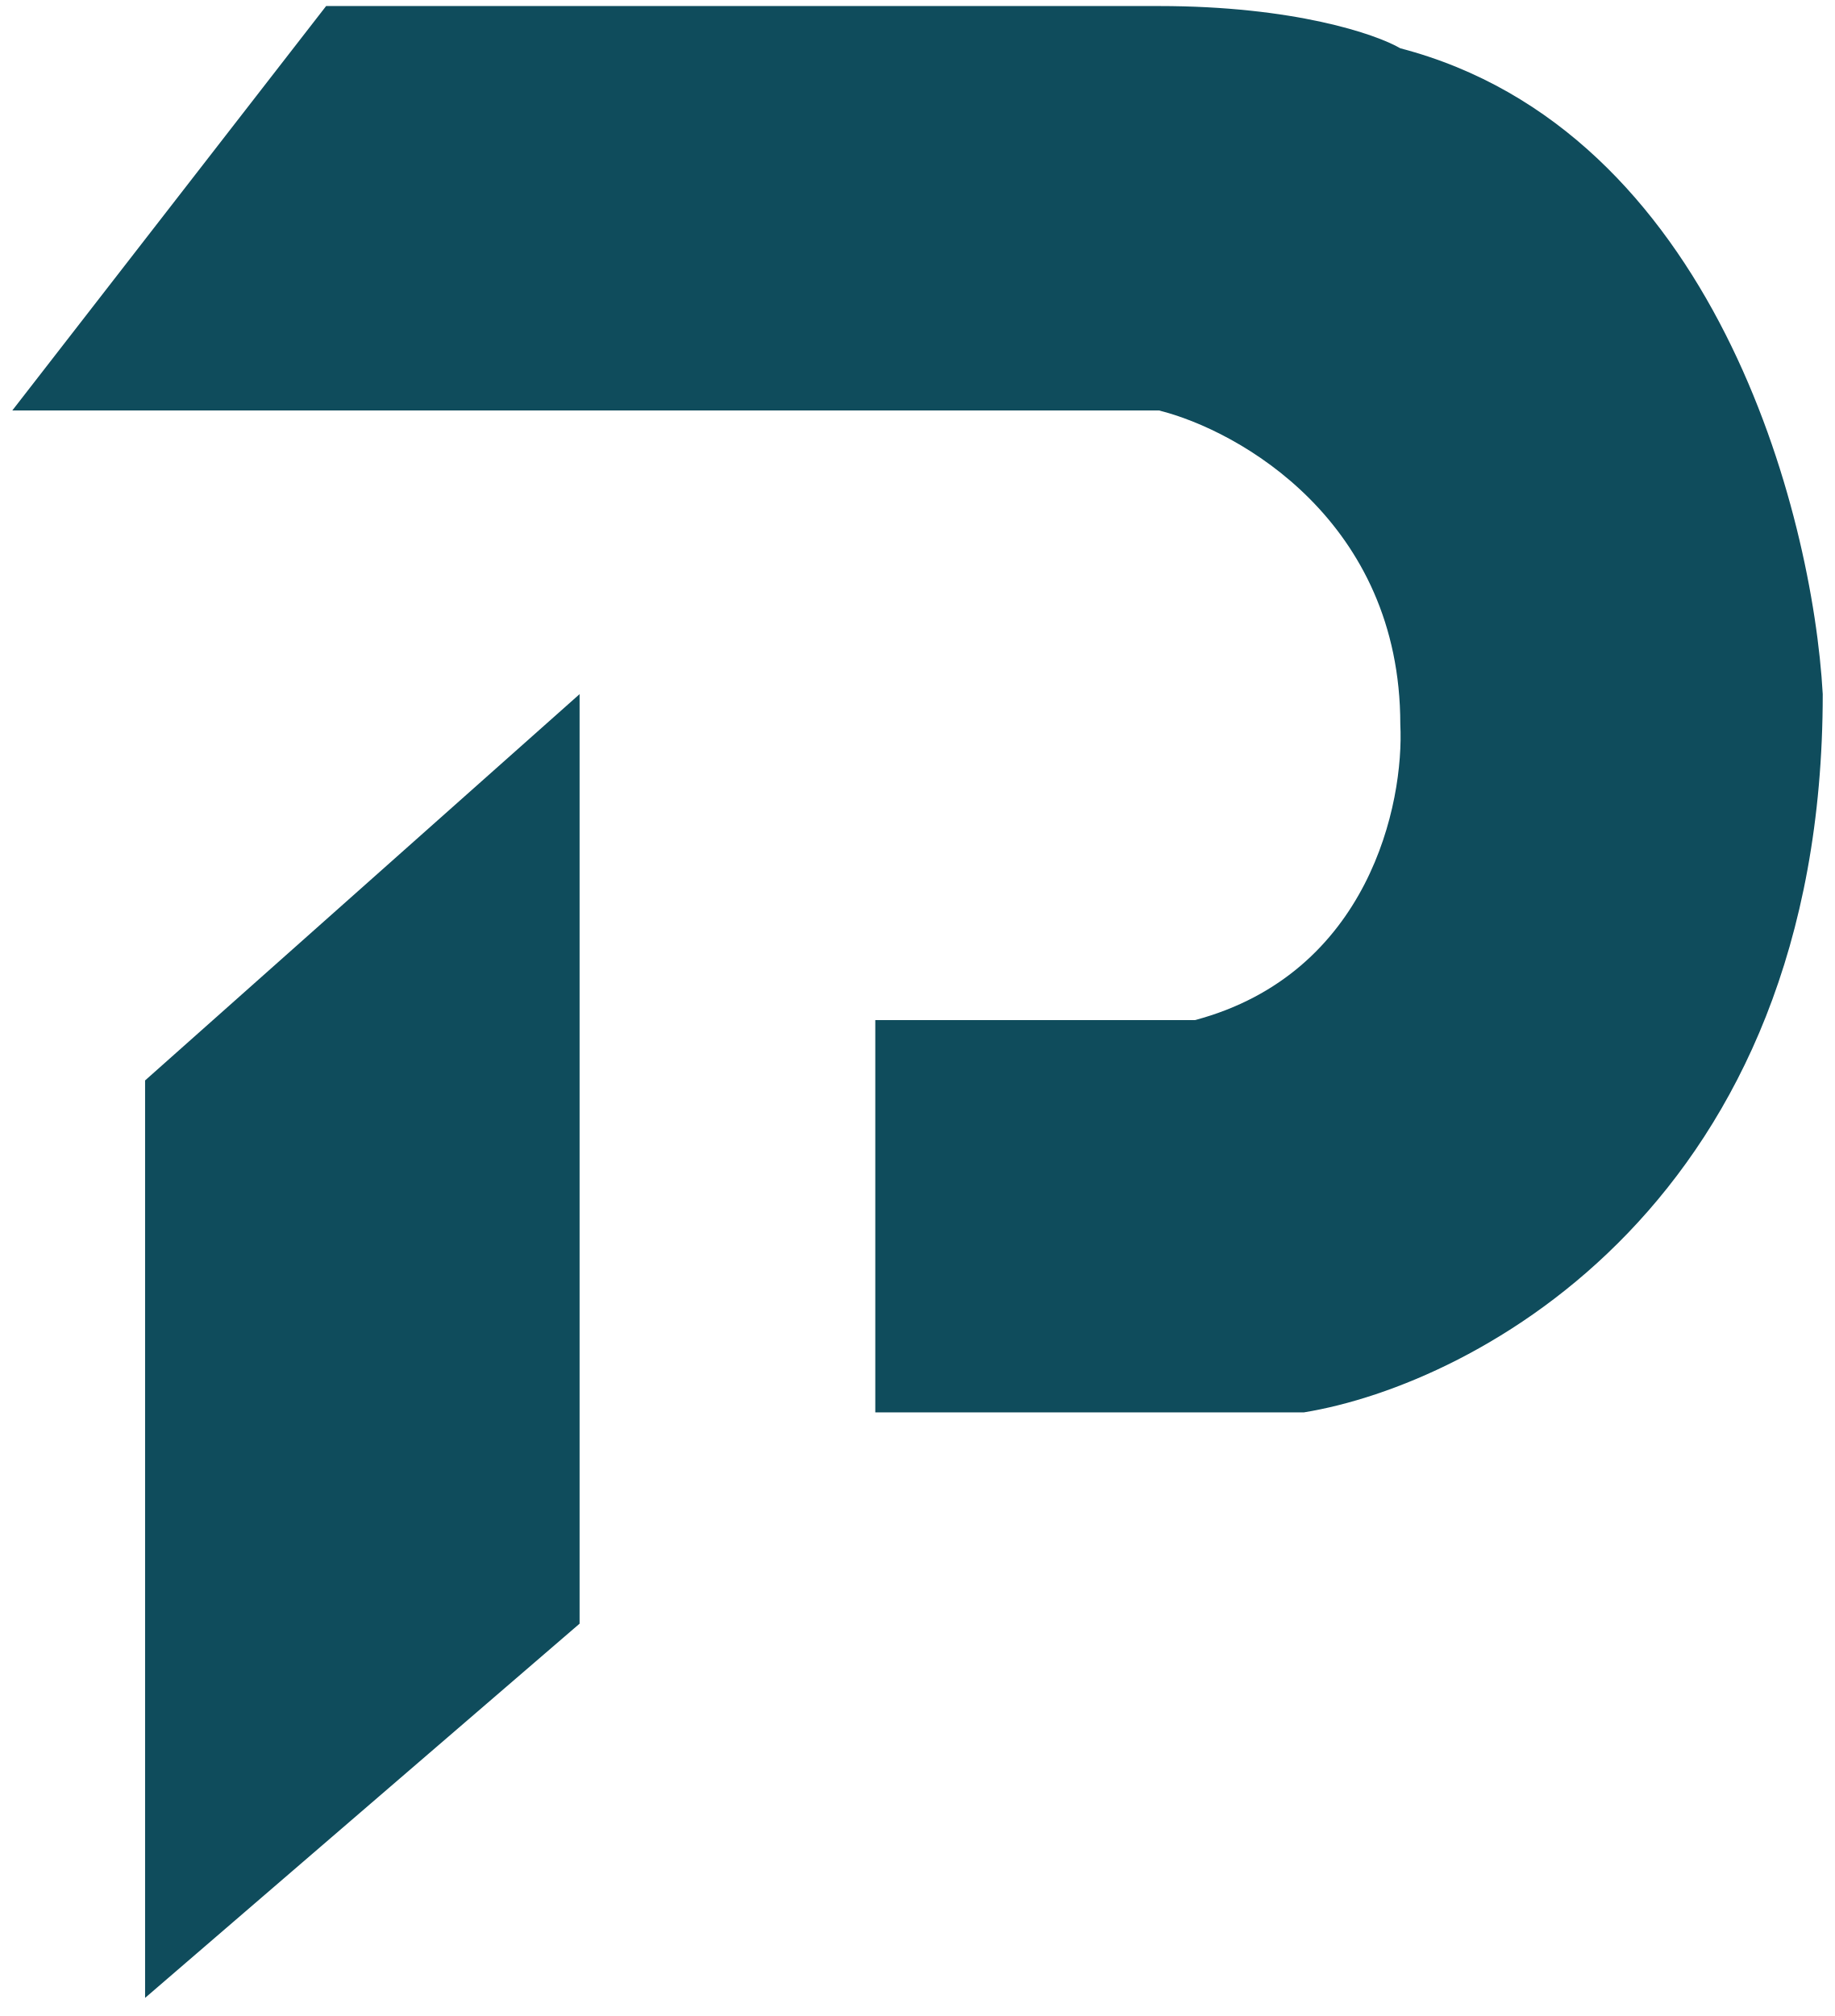
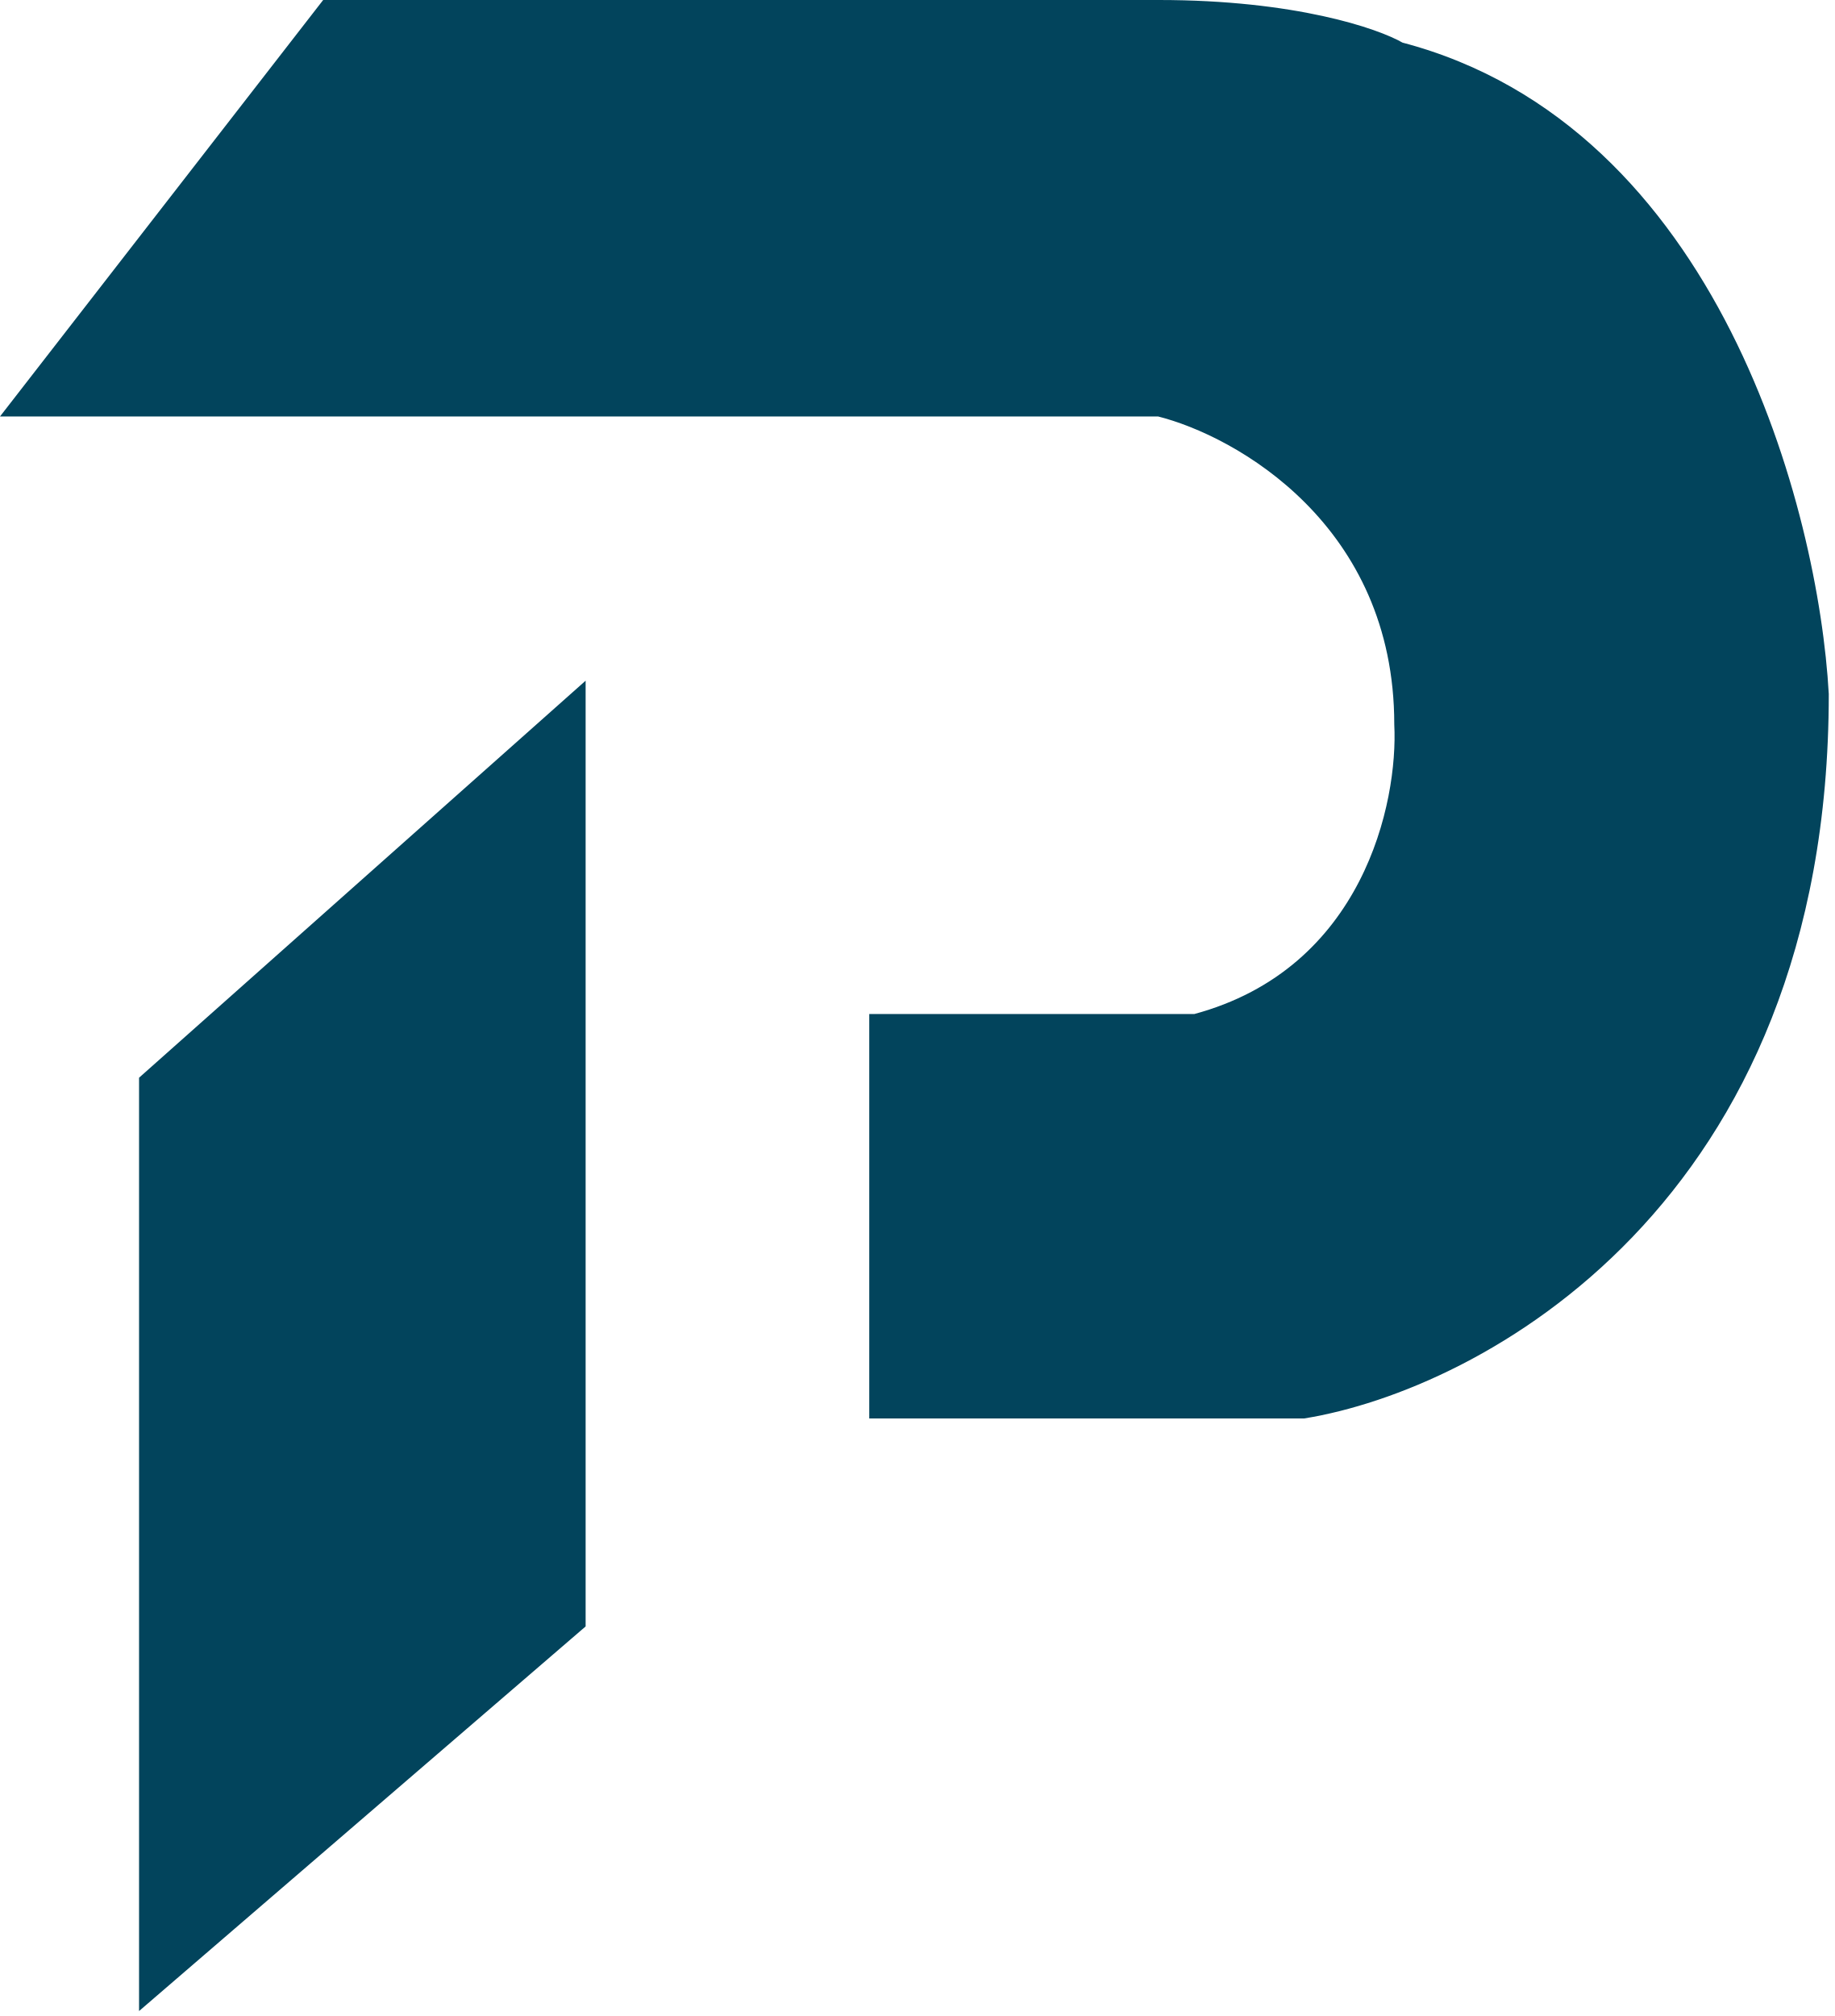
<svg xmlns="http://www.w3.org/2000/svg" width="152" height="167" viewBox="0 0 152 167" fill="none" role="img" aria-label="PedixPro">
-   <path d="M48.021 134.5L12.021 165.5V89.5L48.021 57.5V134.5Z" fill="#0F4C5C" />
-   <path d="M72.521 117V84.5H99.021C113.421 80.641 116.354 66.559 116.021 60C116.021 43.2 102.688 35.667 96.021 34H1.021L27.021 0.5H96.021C107.221 0.5 114.021 2.833 116.021 4C142.021 10.8 150.188 42.5 151.021 57.5C151.021 99.5 122.354 114.667 108.021 117H72.521Z" fill="#0F4C5C" />
+   <path d="M48.021 134.5L12.021 165.5V89.5L48.021 57.5V134.5Z" fill="#02445C" />
+   <path d="M72.521 117V84.5H99.021C113.421 80.641 116.354 66.559 116.021 60C116.021 43.2 102.688 35.667 96.021 34H1.021L27.021 0.5H96.021C107.221 0.5 114.021 2.833 116.021 4C142.021 10.8 150.188 42.5 151.021 57.5C151.021 99.5 122.354 114.667 108.021 117H72.521Z" fill="#02445C" />
+   <path d="M48.021 134.5L12.021 165.5V89.5L48.021 57.5V134.5Z" stroke="#02445C" />
+   <path d="M72.521 117V84.5H99.021C113.421 80.641 116.354 66.559 116.021 60C116.021 43.2 102.688 35.667 96.021 34H1.021L27.021 0.5H96.021C107.221 0.5 114.021 2.833 116.021 4C142.021 10.8 150.188 42.5 151.021 57.5C151.021 99.5 122.354 114.667 108.021 117H72.521Z" stroke="#02445C" />
</svg>
